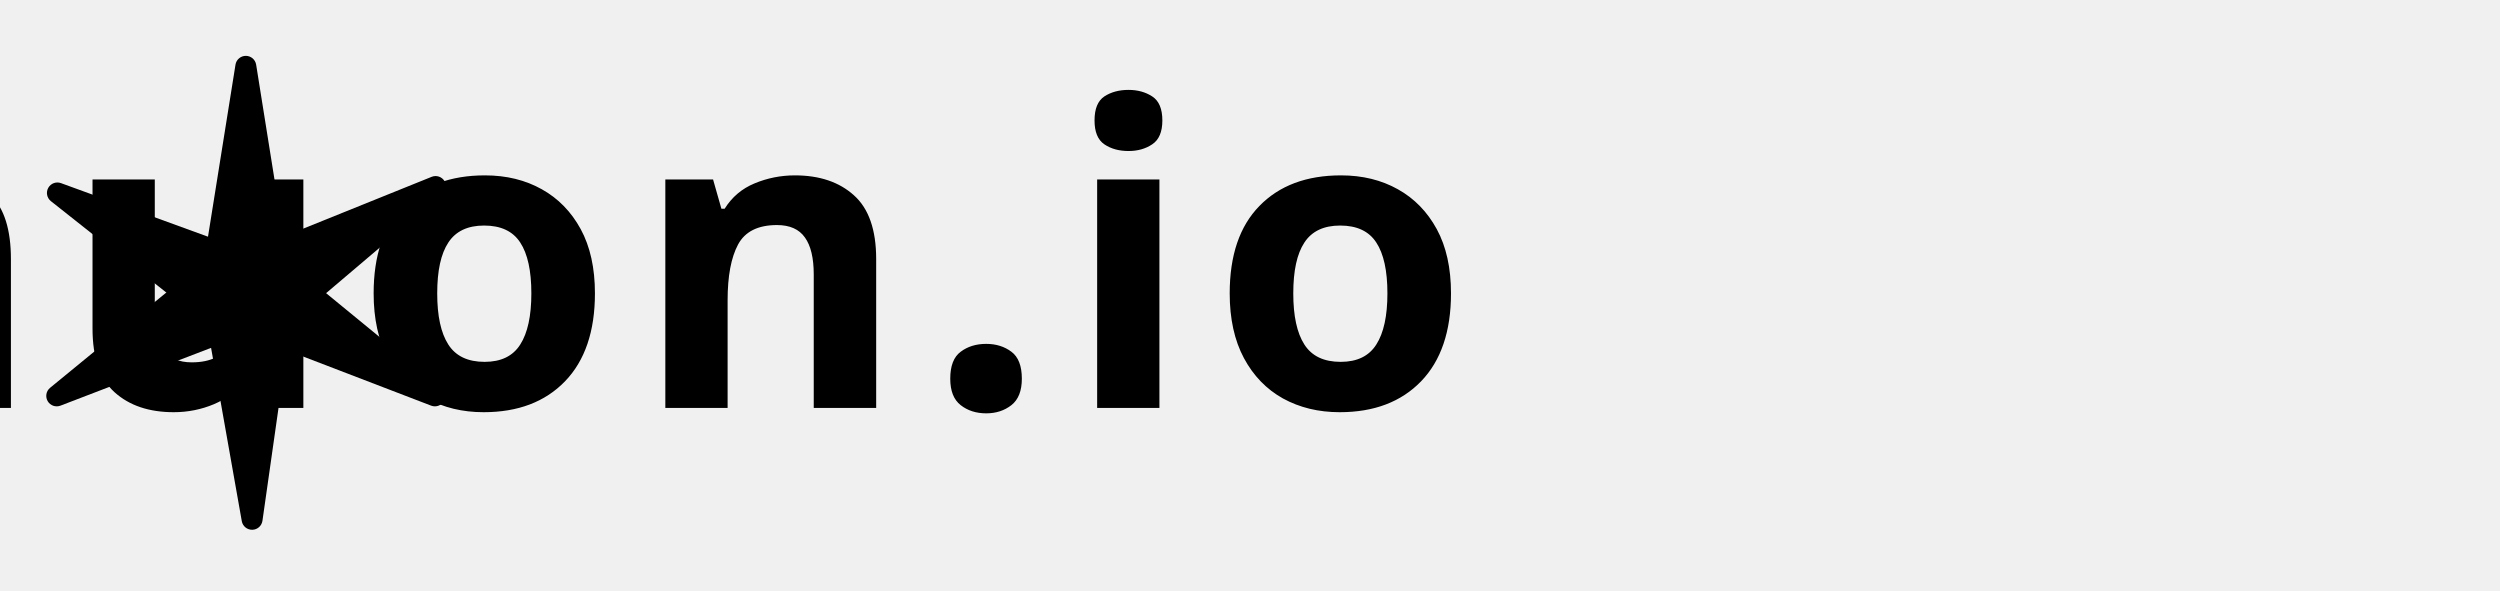
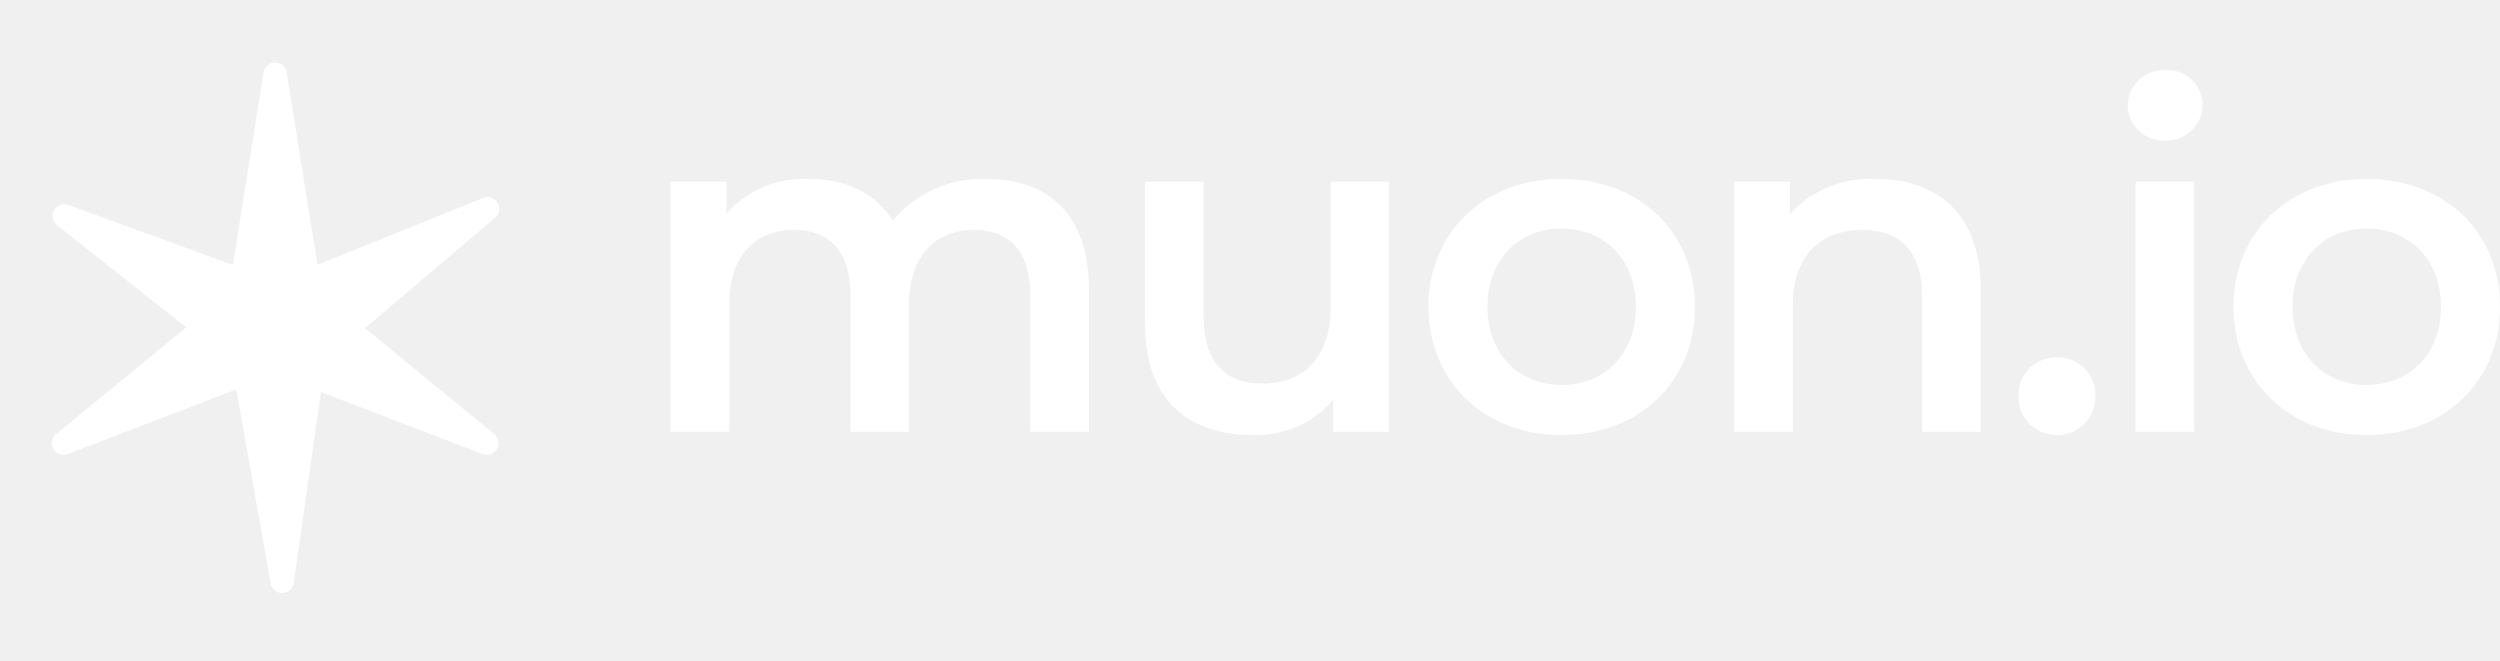
- <svg viewBox="0 0 239.001 56.407">
-   <path d="M22.513,6.182a1,1,0,0,1,1.975,0l2.948,18.453a1,1,0,0,0,.353.616L42.211,37.074a1,1,0,0,1-.992,1.707l-17.36-6.663a1,1,0,0,0-.717,0L5.781,38.781a1,1,0,0,1-.992-1.707L19.211,25.251a1,1,0,0,0,.353-.616Z" transform="translate(0)" />
-   <path d="M22.513,6.182a1,1,0,0,1,1.975,0l2.948,18.453a1,1,0,0,0,.353.616L42.211,37.074a1,1,0,0,1-.992,1.707l-17.36-6.663a1,1,0,0,0-.717,0L5.781,38.781a1,1,0,0,1-.992-1.707L19.211,25.251a1,1,0,0,0,.353-.616Z" transform="matrix(-1, 0.017, -0.017, -1, 47.708, 55.587)" />
-   <text transform="translate(55.001)" font-size="40" font-family="Montserrat-SemiBold, Montserrat" font-weight="600" letter-spacing="0.045em">
-     <tspan x="-90.24" y="39">muon.io</tspan>
-   </text>
+ <svg xmlns="http://www.w3.org/2000/svg" width="213.521" height="56.407" viewBox="0 0 213.521 56.407">
+   <path d="M22.513,6.182a1,1,0,0,1,1.975,0l2.948,18.453a1,1,0,0,0,.353.616L42.211,37.074a1,1,0,0,1-.992,1.707l-17.36-6.663a1,1,0,0,0-.717,0L5.781,38.781a1,1,0,0,1-.992-1.707L19.211,25.251a1,1,0,0,0,.353-.616Z" transform="translate(0)" fill="#fff" />
+   <path d="M22.513,6.182a1,1,0,0,1,1.975,0l2.948,18.453a1,1,0,0,0,.353.616L42.211,37.074a1,1,0,0,1-.992,1.707l-17.36-6.663a1,1,0,0,0-.717,0L5.781,38.781a1,1,0,0,1-.992-1.707L19.211,25.251a1,1,0,0,0,.353-.616Z" transform="matrix(-1, 0.017, -0.017, -1, 47.708, 55.587)" fill="#fff" />
+   <path d="M30.24-21.6a9.97,9.97,0,0,0-8,3.56c-1.48-2.4-4.08-3.56-7.2-3.56a8.847,8.847,0,0,0-7,2.96v-2.72H3.28V0h5V-10.84c0-4.24,2.24-6.4,5.56-6.4,3.04,0,4.8,1.84,4.8,5.64V0h5V-10.84c0-4.24,2.28-6.4,5.56-6.4,3.04,0,4.8,1.84,4.8,5.64V0h5V-12.24C39-18.68,35.4-21.6,30.24-21.6Zm29.4.24v10.8c0,4.28-2.36,6.44-5.84,6.44-3.16,0-5-1.84-5-5.72V-21.36h-5v12.2C43.8-2.72,47.52.28,53,.28a8.726,8.726,0,0,0,6.88-3V0h4.76V-21.36ZM79.36.28c6.64,0,11.4-4.56,11.4-10.96S86-21.6,79.36-21.6C72.8-21.6,68-17.08,68-10.68S72.8.28,79.36.28Zm0-4.28c-3.6,0-6.32-2.6-6.32-6.68s2.72-6.68,6.32-6.68c3.64,0,6.36,2.6,6.36,6.68S83-4,79.36-4Zm26.88-17.6a9.288,9.288,0,0,0-7.36,3v-2.76H94.12V0h5V-10.8c0-4.28,2.4-6.44,5.96-6.44,3.2,0,5.08,1.84,5.08,5.64V0h5V-12.24C115.16-18.68,111.36-21.6,106.24-21.6ZM121.68.28a3.253,3.253,0,0,0,3.28-3.32,3.205,3.205,0,0,0-3.28-3.32,3.205,3.205,0,0,0-3.28,3.32A3.253,3.253,0,0,0,121.68.28Zm9.24-25.16a3.07,3.07,0,0,0,3.2-3.12,2.977,2.977,0,0,0-3.2-2.88,3.046,3.046,0,0,0-3.2,3A3.046,3.046,0,0,0,130.92-24.88ZM128.4,0h5V-21.36h-5Zm19.72.28c6.64,0,11.4-4.56,11.4-10.96s-4.76-10.92-11.4-10.92c-6.56,0-11.36,4.52-11.36,10.92S141.56.28,148.12.28Zm0-4.28c-3.6,0-6.32-2.6-6.32-6.68s2.72-6.68,6.32-6.68c3.64,0,6.36,2.6,6.36,6.68S151.76-4,148.12-4Z" transform="translate(54 36.88)" fill="#fff" />
</svg>
